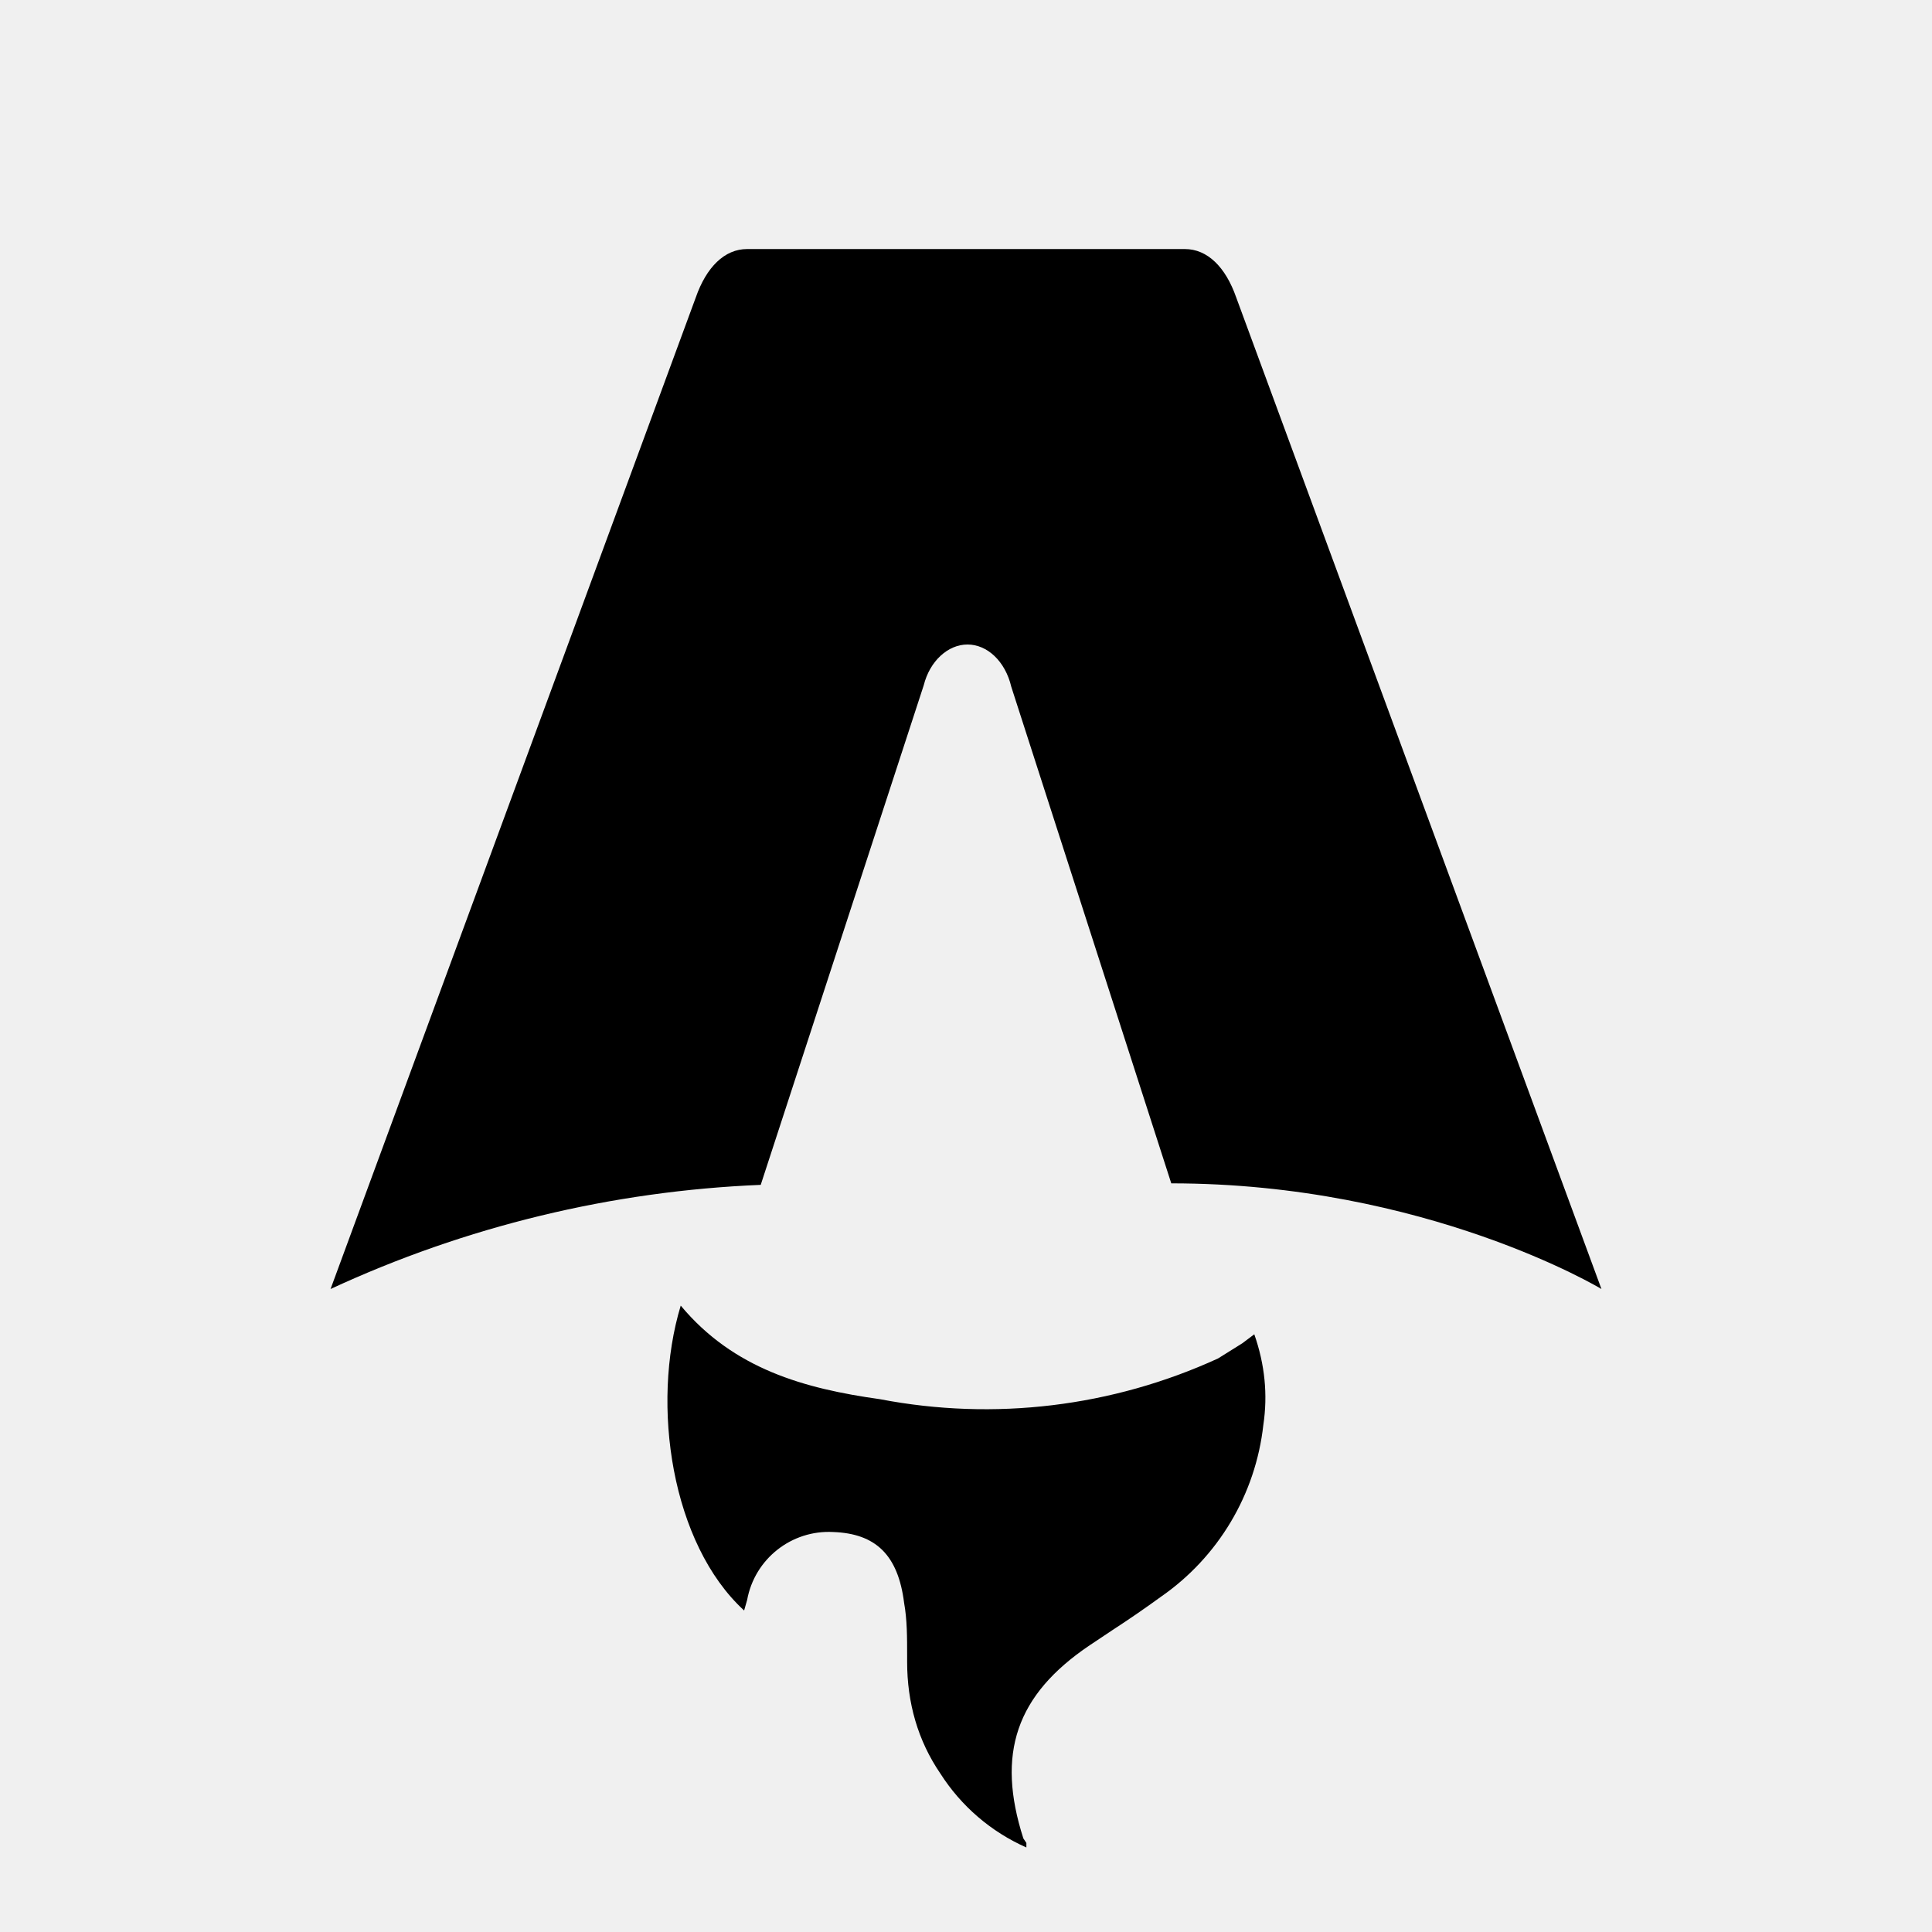
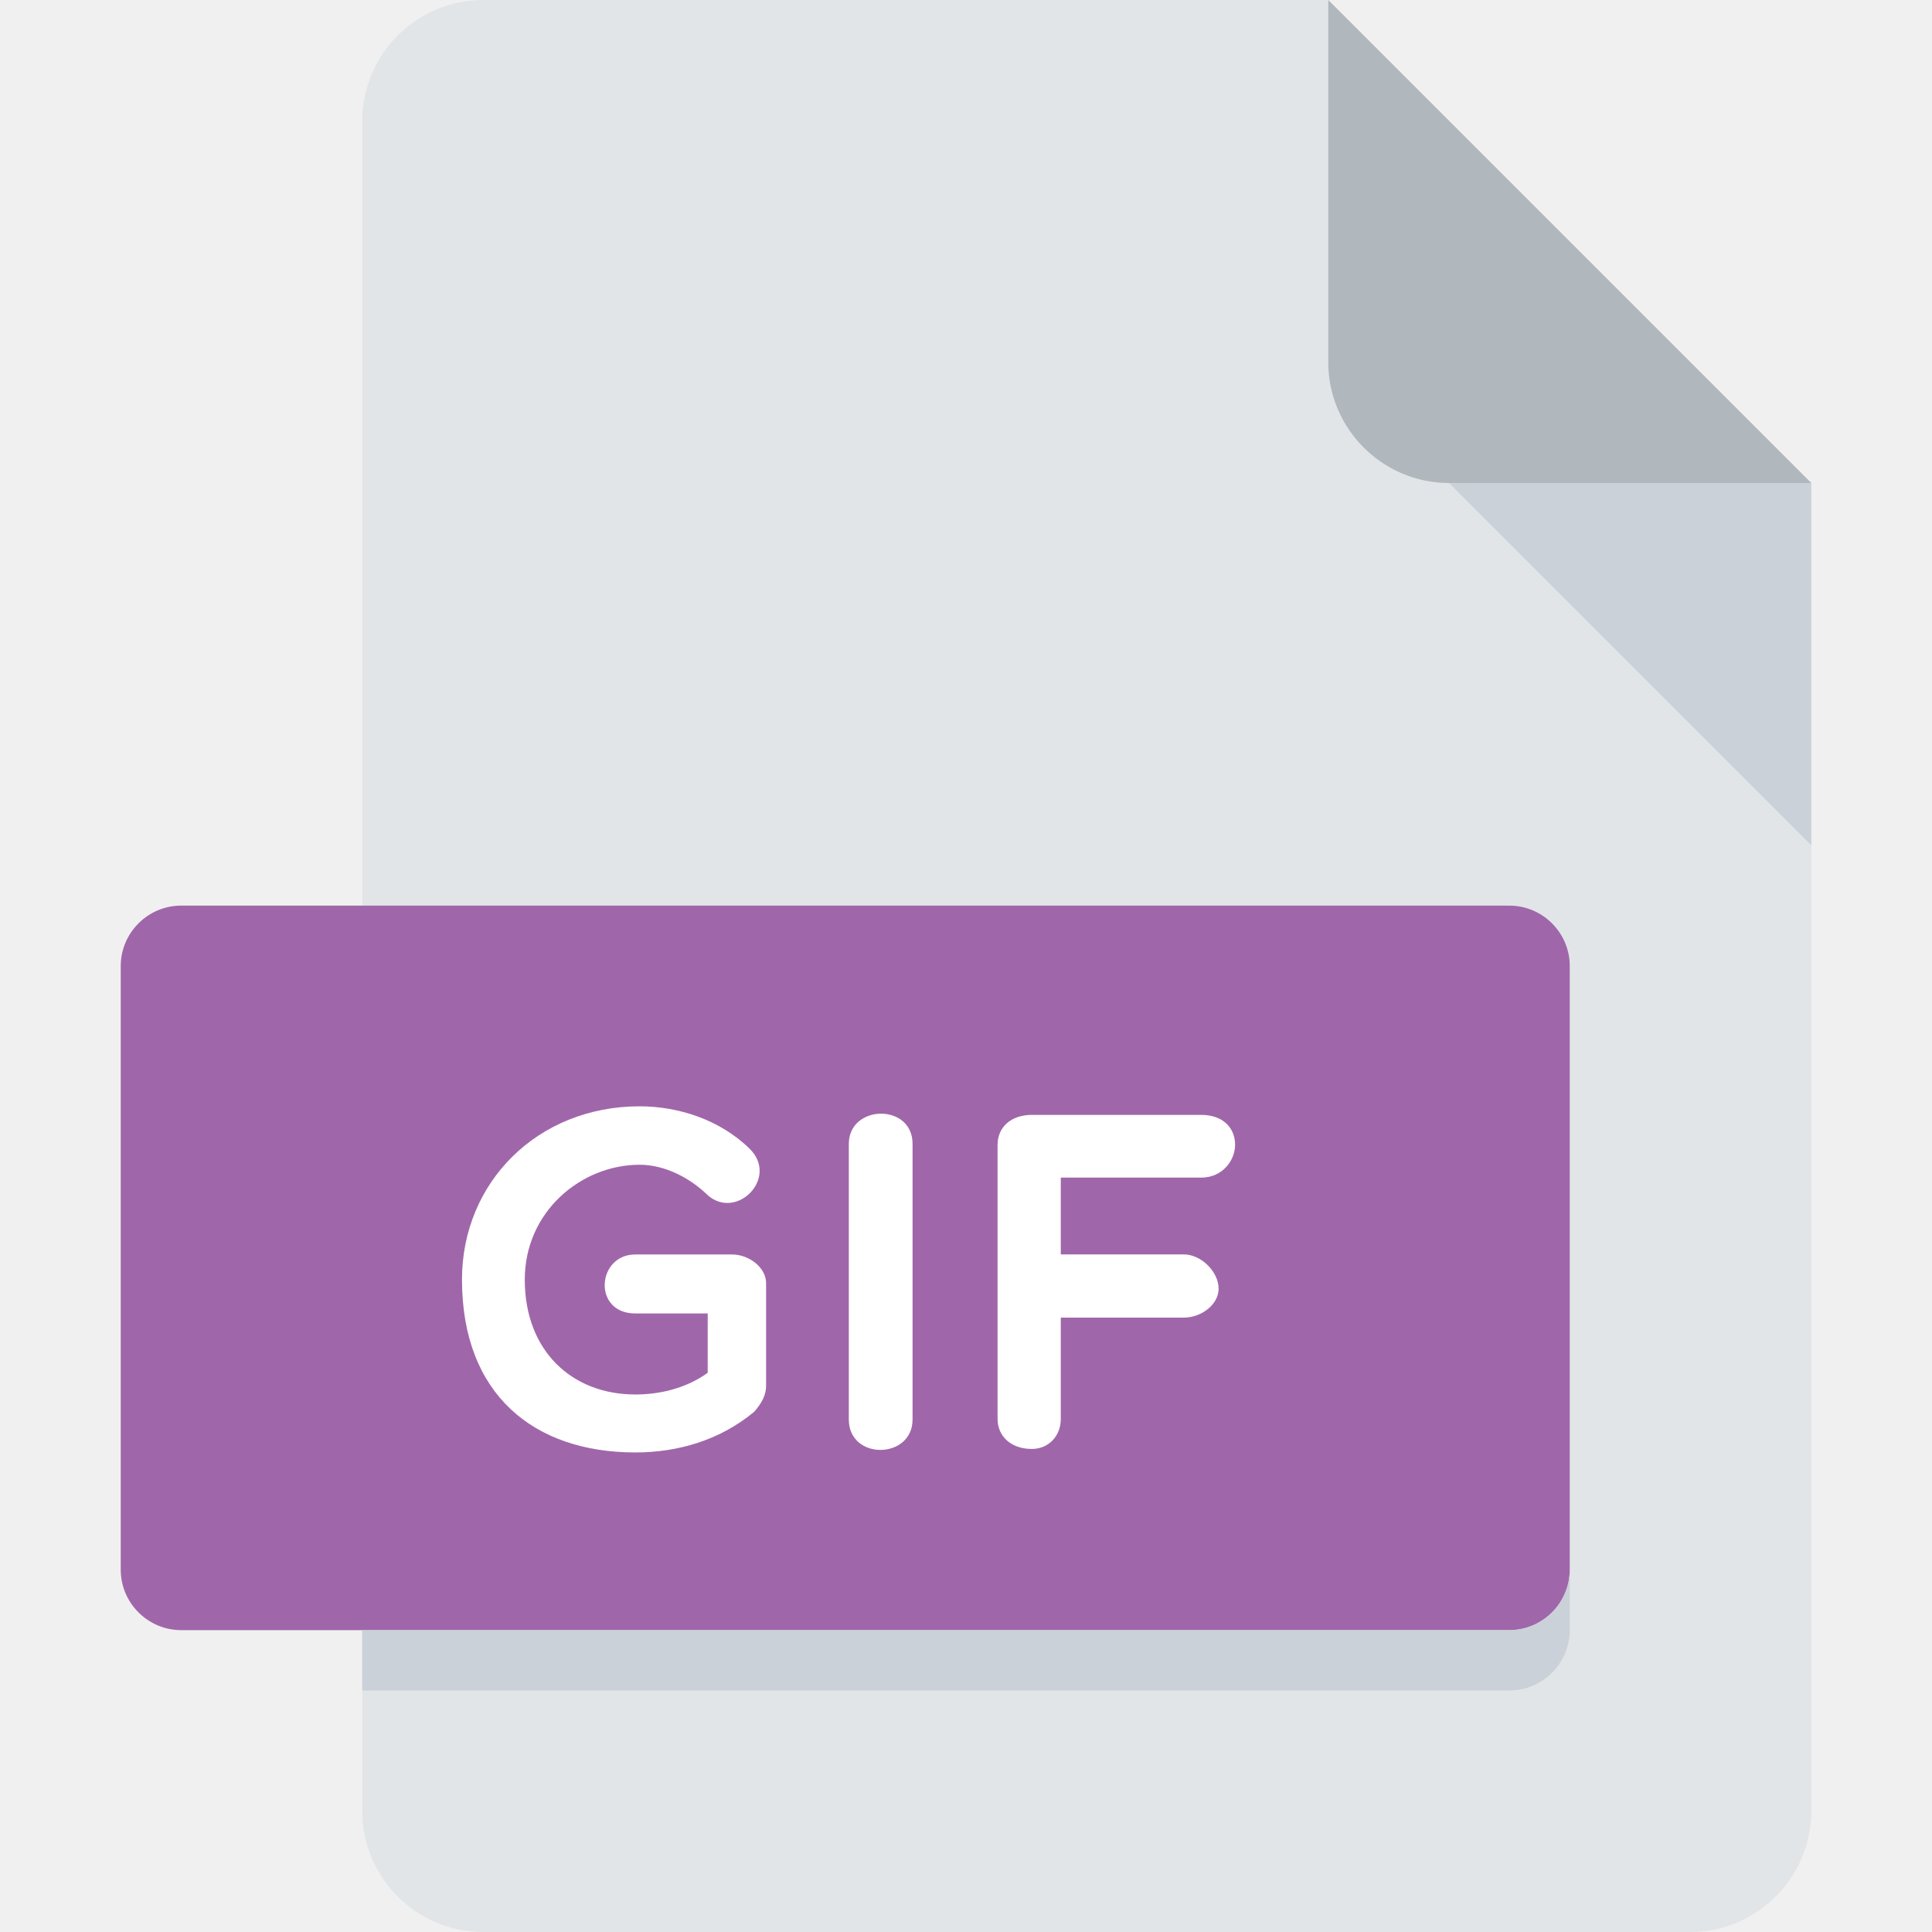
- <svg xmlns="http://www.w3.org/2000/svg" fill="none" viewBox="0 0 128 128">
-   <path d="M50.4 78.5a75.1 75.1 0 0 0-28.5 6.9l24.2-65.7c.7-2 1.9-3.2 3.4-3.2h29c1.5 0 2.7 1.2 3.4 3.2l24.2 65.7s-11.6-7-28.5-7L67 45.5c-.4-1.7-1.6-2.8-2.9-2.8-1.3 0-2.5 1.1-2.9 2.7L50.4 78.5Zm-1.1 28.2Zm-4.2-20.2c-2 6.6-.6 15.8 4.2 20.2a17.5 17.5 0 0 1 .2-.7 5.5 5.5 0 0 1 5.7-4.5c2.8.1 4.3 1.5 4.7 4.7.2 1.1.2 2.3.2 3.5v.4c0 2.7.7 5.2 2.2 7.4a13 13 0 0 0 5.7 4.9v-.3l-.2-.3c-1.8-5.6-.5-9.5 4.4-12.8l1.5-1a73 73 0 0 0 3.2-2.2 16 16 0 0 0 6.8-11.4c.3-2 .1-4-.6-6l-.8.6-1.6 1a37 37 0 0 1-22.4 2.7c-5-.7-9.7-2-13.2-6.2Z" />
-   <style>
-         path { fill: #000; }
-         @media (prefers-color-scheme: dark) {
-             path { fill: #FFF; }
-         }
-     </style>
+ <svg xmlns="http://www.w3.org/2000/svg" height="800px" width="800px" version="1.1" id="Layer_1" viewBox="0 0 512 512" xml:space="preserve">
+   <path style="fill:#E2E5E7;" d="M128,0c-17.6,0-32,14.4-32,32v448c0,17.6,14.4,32,32,32h320c17.6,0,32-14.4,32-32V128L352,0H128z" />
+   <path style="fill:#B0B7BD;" d="M384,128h96L352,0v96C352,113.6,366.4,128,384,128z" />
+   <polygon style="fill:#CAD1D8;" points="480,224 384,128 480,128 " />
+   <path style="fill:#A066AA;" d="M416,416c0,8.8-7.2,16-16,16H48c-8.8,0-16-7.2-16-16V256c0-8.8,7.2-16,16-16h352c8.8,0,16,7.2,16,16  V416z" />
+   <g>
+     <path style="fill:#FFFFFF;" d="M199.84,374.16c-9.088,7.536-20.224,10.752-31.472,10.752c-26.88,0-45.936-15.36-45.936-45.808   c0-25.84,20.096-45.92,47.072-45.92c10.112,0,21.232,3.456,29.168,11.264c7.808,7.664-3.456,19.056-11.12,12.288   c-4.736-4.624-11.392-8.064-18.048-8.064c-15.472,0-30.432,12.4-30.432,30.432c0,18.944,12.528,30.448,29.296,30.448   c7.792,0,14.448-2.304,19.184-5.76V348.08h-19.184c-11.392,0-10.24-15.632,0-15.632h25.584c4.736,0,9.072,3.6,9.072,7.568v27.248   C203.024,369.552,202.016,371.712,199.84,374.16z" />
+     <path style="fill:#FFFFFF;" d="M224.944,303.152c0-10.496,16.896-10.88,16.896,0v73.024c0,10.624-16.896,10.88-16.896,0V303.152z" />
+     <path style="fill:#FFFFFF;" d="M281.12,312.096v20.336h32.608c4.608,0,9.216,4.608,9.216,9.088c0,4.224-4.608,7.664-9.216,7.664   H281.12v26.864c0,4.48-3.2,7.936-7.68,7.936c-5.632,0-9.072-3.456-9.072-7.936v-72.656c0-4.608,3.456-7.936,9.072-7.936h44.912   c5.632,0,8.96,3.328,8.96,7.936c0,4.096-3.328,8.688-8.96,8.688H281.12V312.096z" />
+   </g>
+   <path style="fill:#CAD1D8;" d="M400,432H96v16h304c8.8,0,16-7.2,16-16v-16C416,424.8,408.8,432,400,432z" />
</svg>
